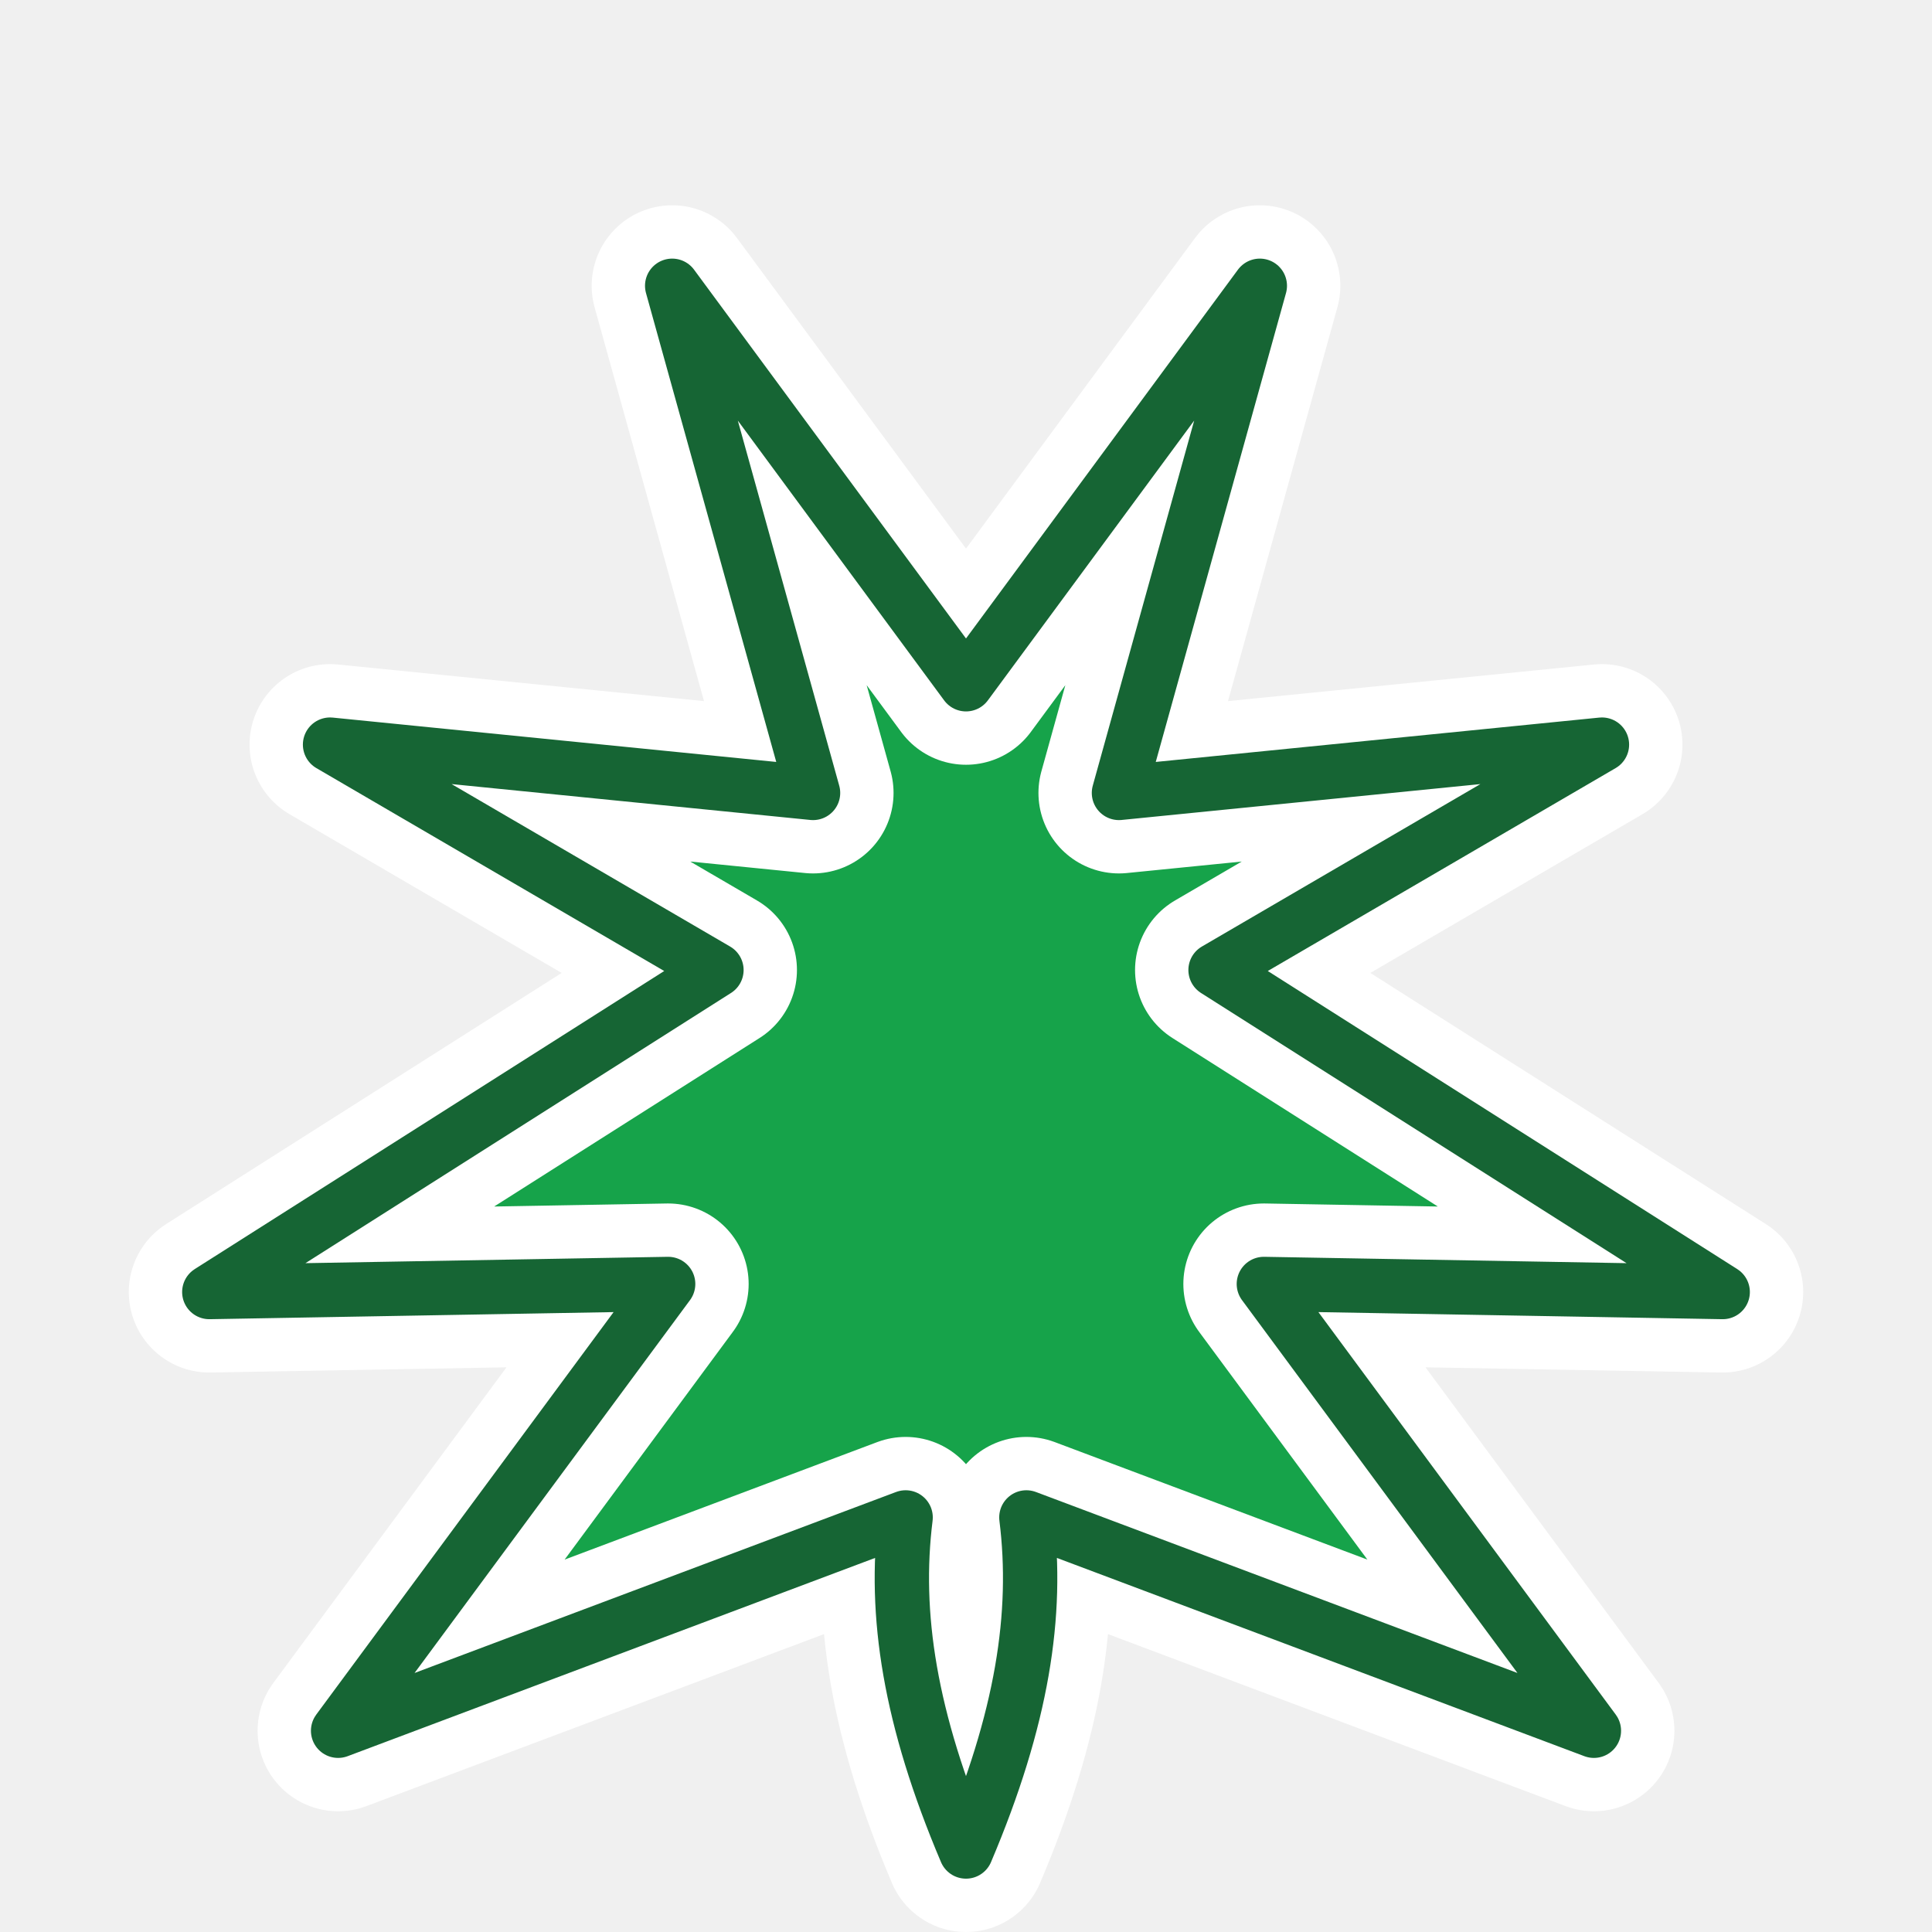
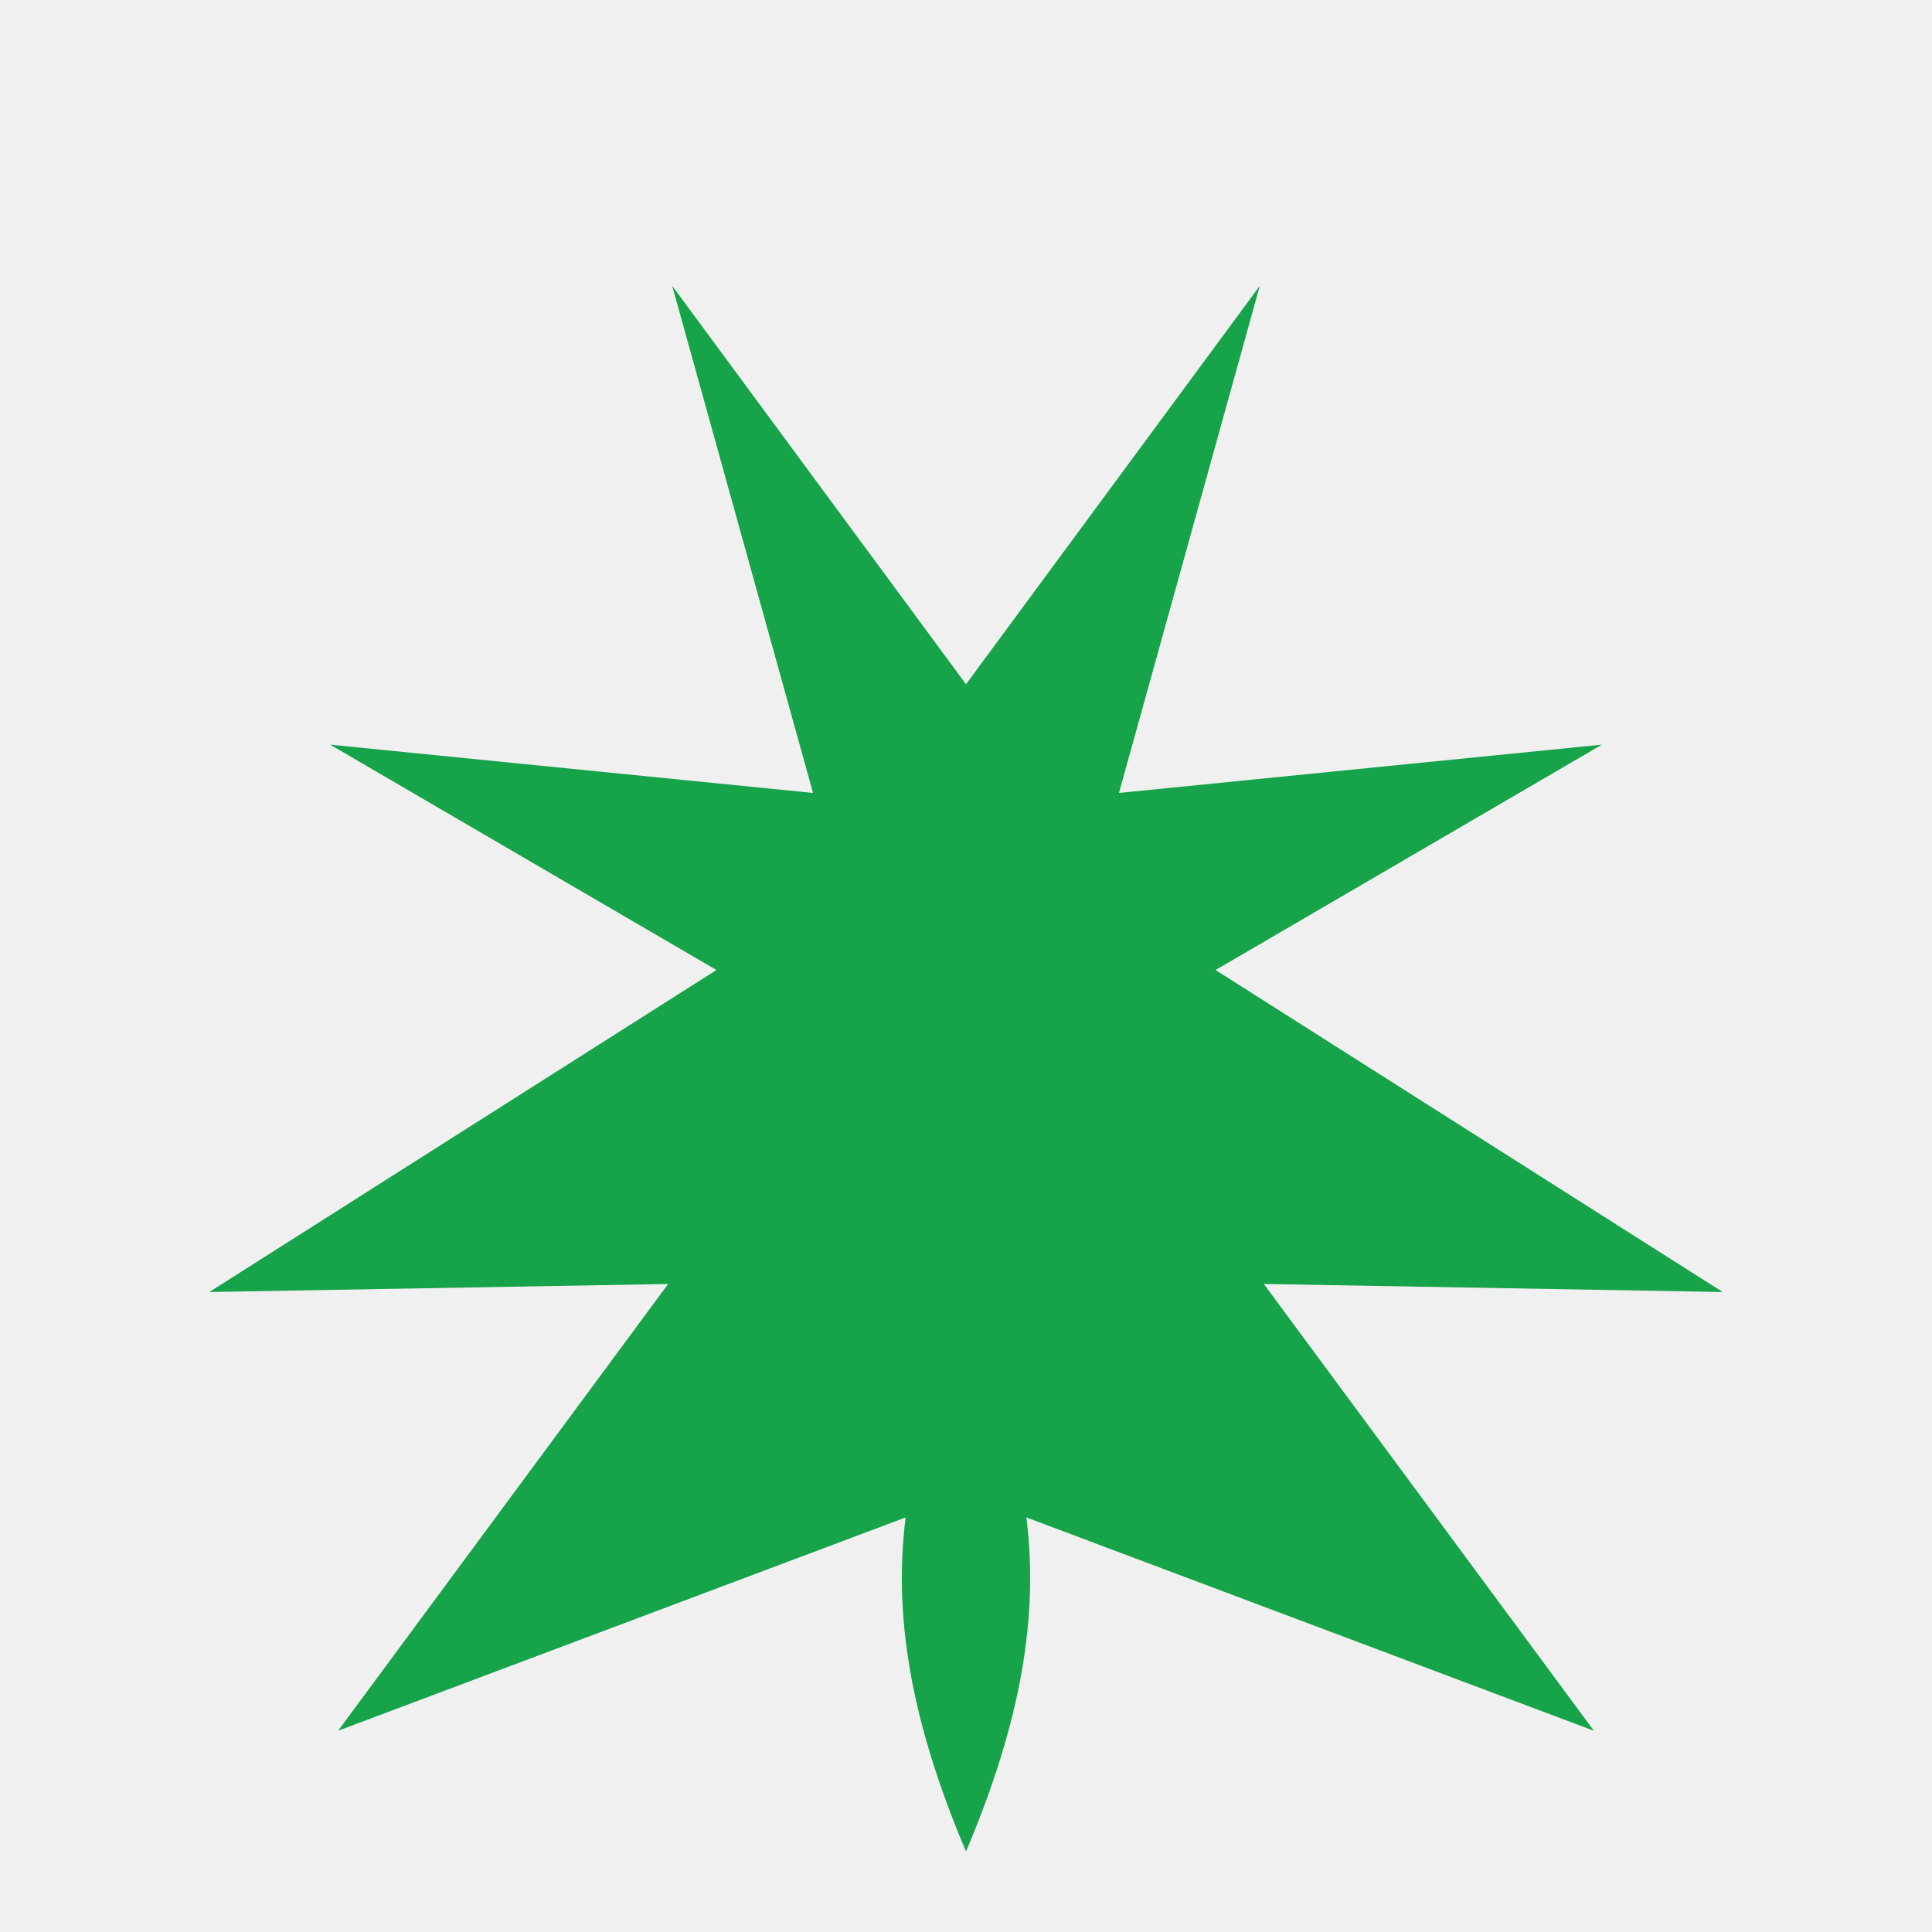
<svg xmlns="http://www.w3.org/2000/svg" width="48" height="48" viewBox="0 0 48 48" aria-hidden="true">
-   <path fill="#16a34a" stroke="#fff" stroke-width="4" stroke-linejoin="round" d="M24 46c-1.4-3.3-1.8-5.9-1.5-8.3L8.4 43l8.2-11.1-11.4.2 12.6-8-9.6-5.6 12 1.2L16.7 7.1 24 17l7.3-9.9-3.5 12.6 12-1.2-9.6 5.6 12.6 8-11.4-.2L39.6 43l-14.1-5.3c.3 2.4-.1 5-1.5 8.3Z" />
-   <path fill="none" stroke="#166534" stroke-width="1.35" stroke-linejoin="round" d="M24 46c-1.4-3.3-1.8-5.9-1.5-8.3L8.4 43l8.2-11.1-11.4.2 12.6-8-9.6-5.6 12 1.2L16.7 7.1 24 17l7.3-9.9-3.5 12.6 12-1.2-9.6 5.6 12.6 8-11.4-.2L39.6 43l-14.1-5.3c.3 2.4-.1 5-1.5 8.3Z" />
+   <path fill="#16a34a" d="M24 46c-1.4-3.3-1.8-5.9-1.5-8.3L8.4 43l8.2-11.1-11.4.2 12.6-8-9.6-5.6 12 1.2L16.7 7.1 24 17l7.3-9.9-3.5 12.6 12-1.2-9.6 5.6 12.6 8-11.4-.2L39.6 43l-14.1-5.3c.3 2.4-.1 5-1.5 8.3Z" />
</svg>
